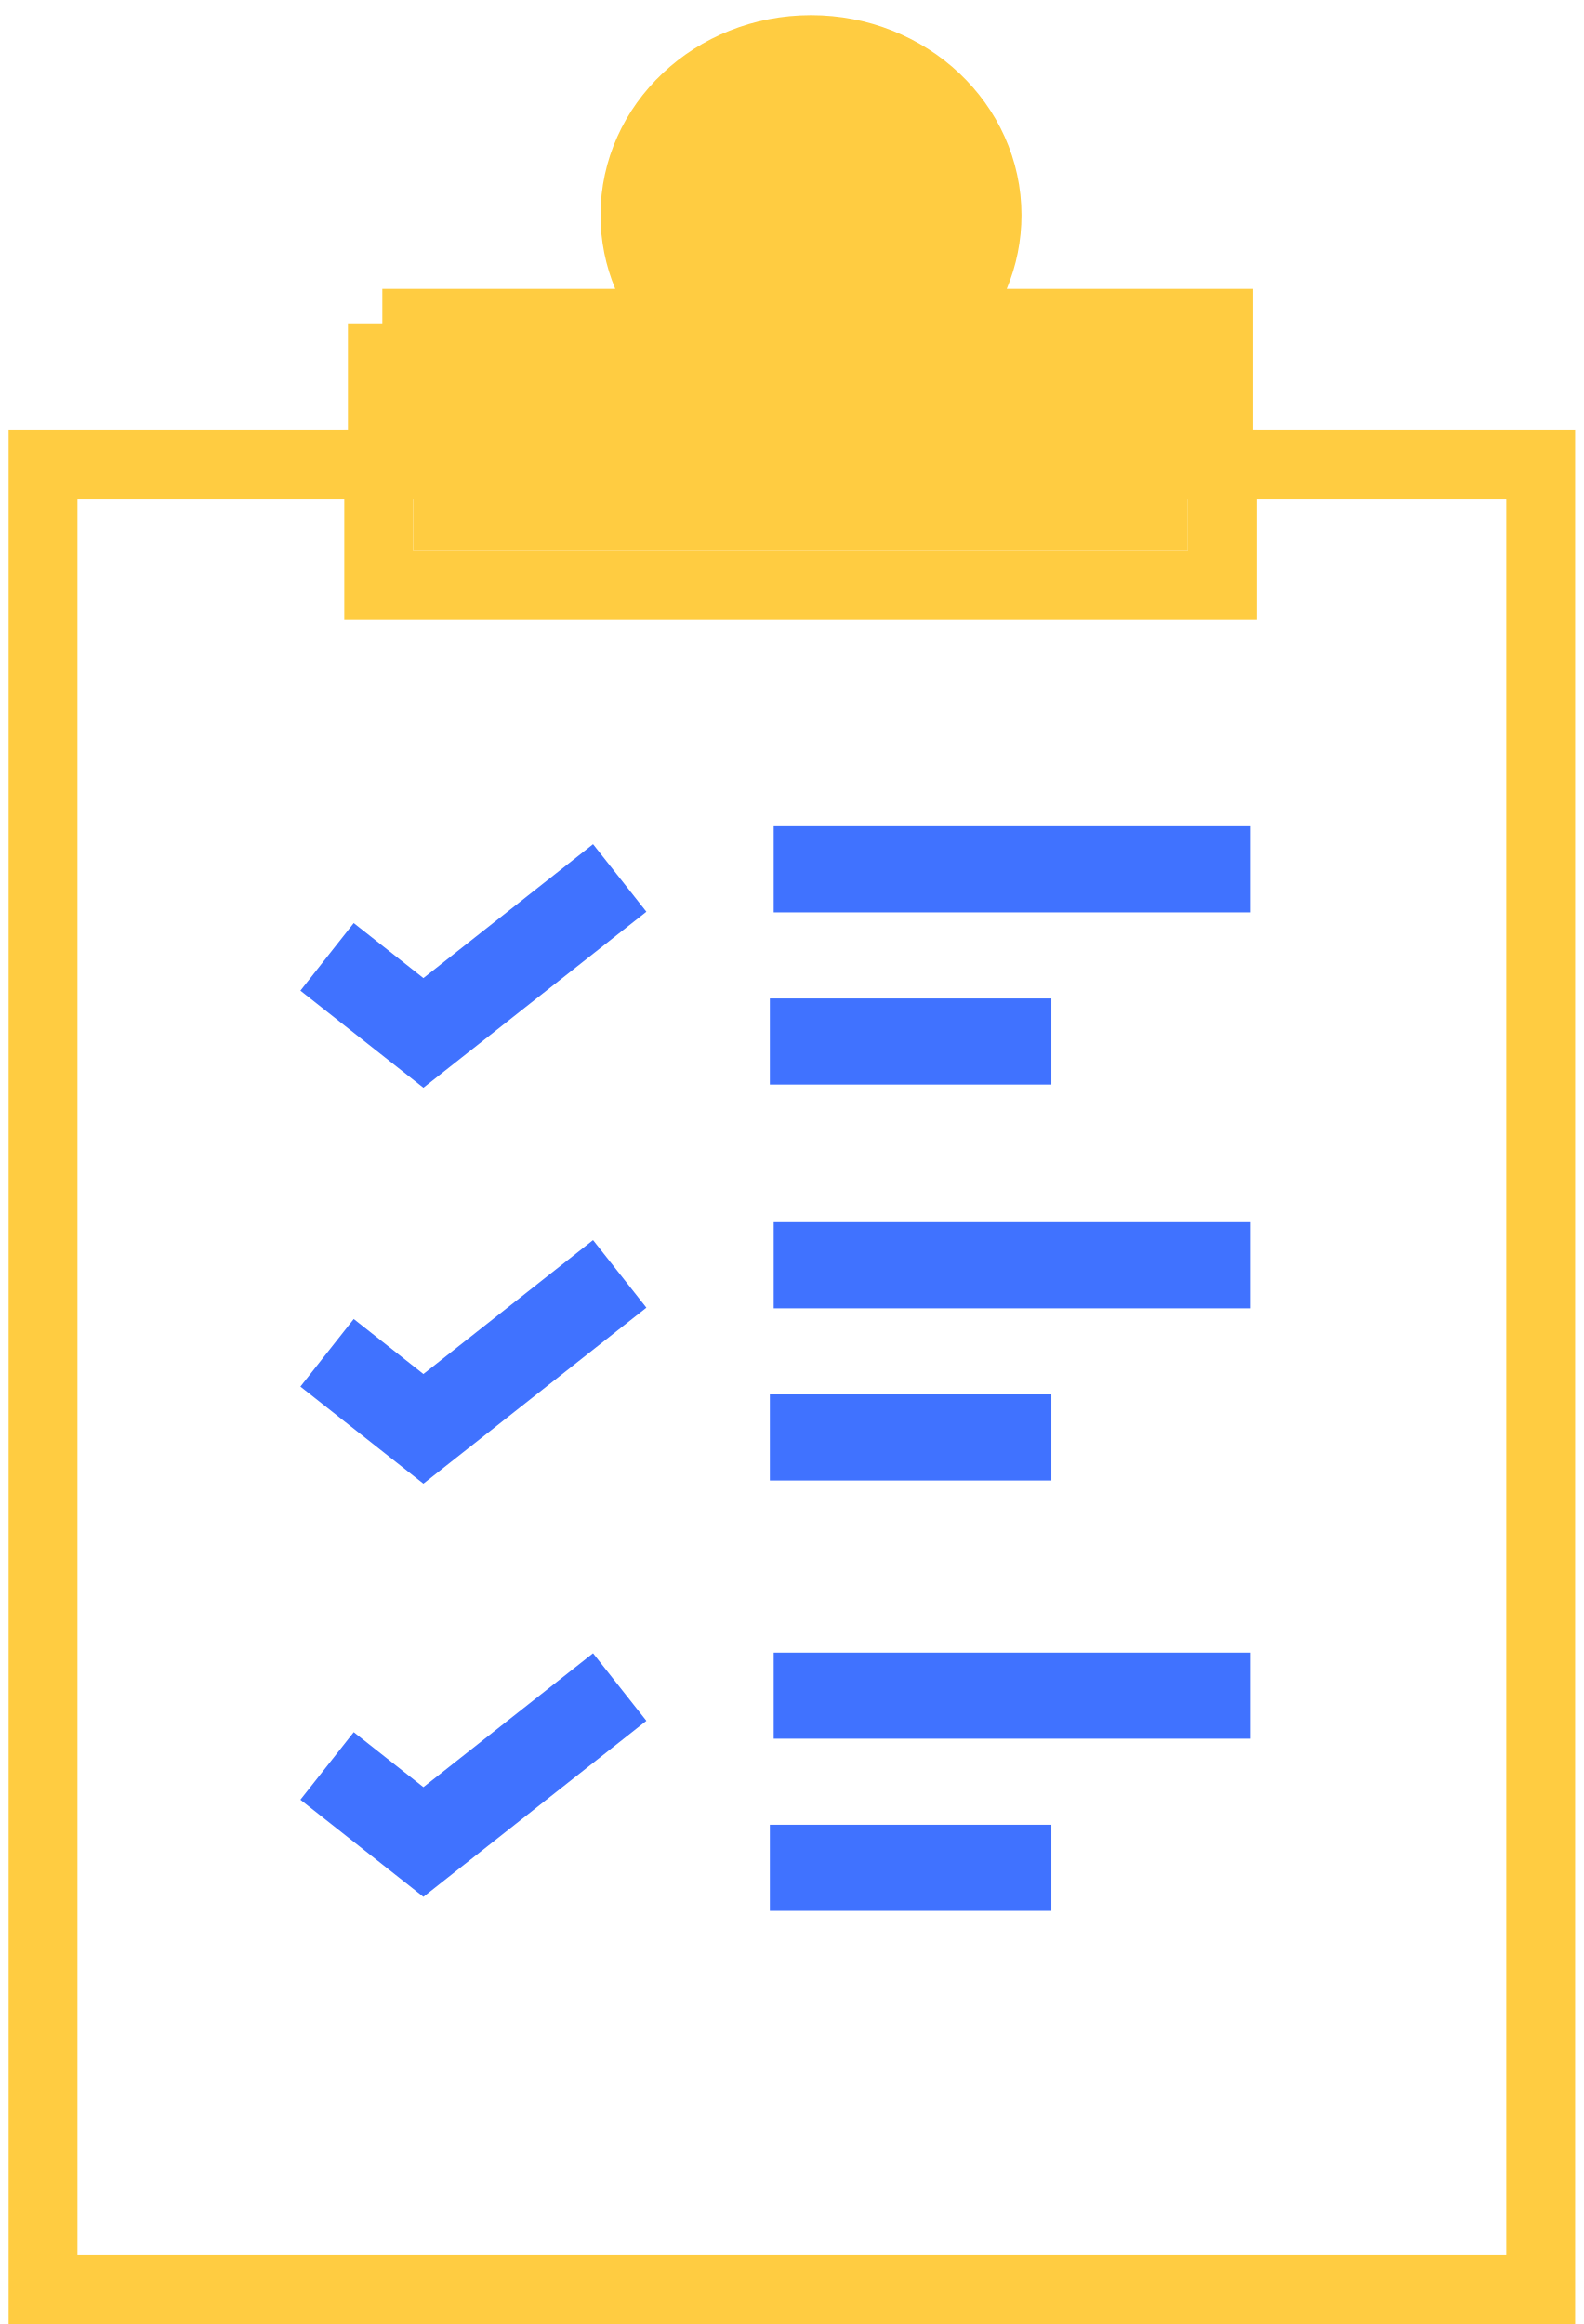
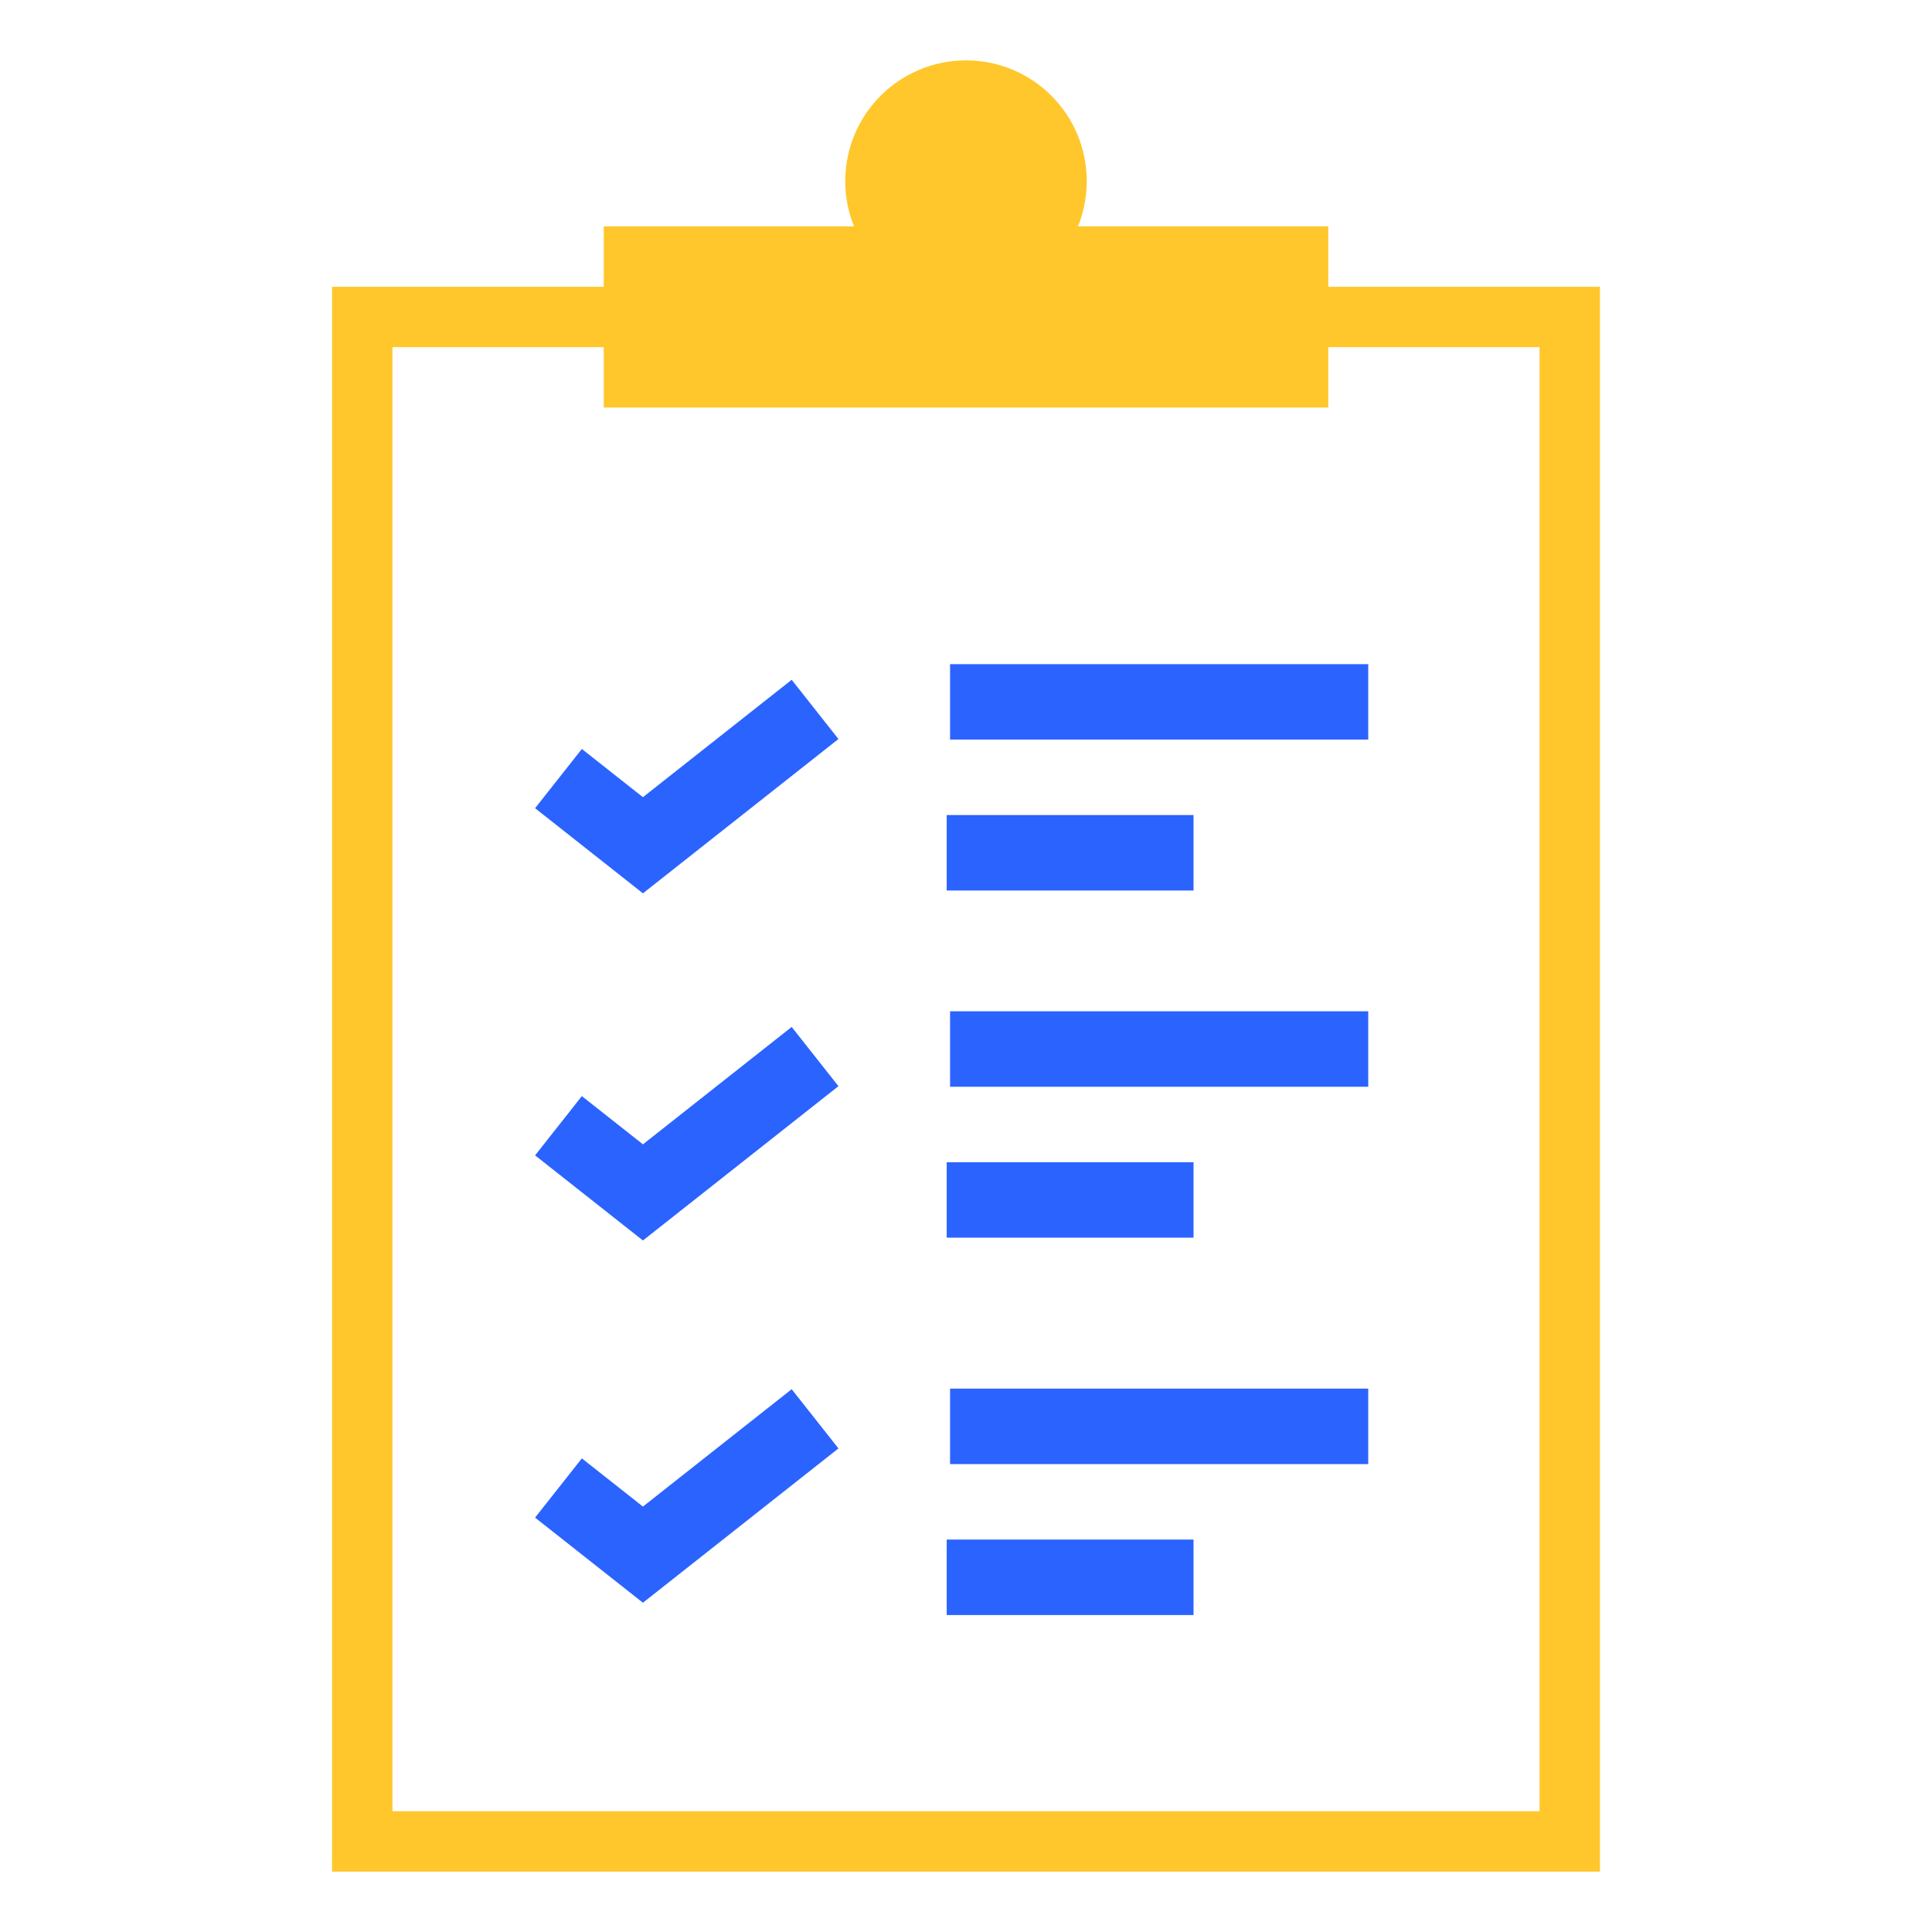
- <svg xmlns="http://www.w3.org/2000/svg" width="92" height="135" viewBox="0 0 92 135">
-   <g fill="none" fill-rule="evenodd" opacity=".9">
-     <path stroke="#FFC72C" stroke-width="4" d="M22.211 18.777V27H2.5v106h87V27H70.789v-8.223H55.48l1.156-2.77a9.078 9.078 0 0 0 .703-3.51c0-5.287-4.557-9.615-10.228-9.615-5.67 0-10.227 4.328-10.227 9.616 0 1.218.24 2.401.702 3.509l1.157 2.77H22.21z" />
-     <path fill="#FFC72C" d="M69 32v-7h4v11H20V25h4v7h45z" />
-     <path fill="#FFC72C" d="M39 20a9.956 9.956 0 0 1-2-6c0-5.523 4.477-10 10-10s10 4.477 10 10a9.956 9.956 0 0 1-2 6h14v12H24V20h15z" />
-     <path fill="#2B63FF" fill-rule="nonzero" d="M34.451 49.038l3.098 3.924-12.953 10.223-7.145-5.639 3.098-3.925 4.047 3.194 9.855-7.777zm0 23l3.098 3.924-12.953 10.223-7.145-5.639 3.098-3.925 4.047 3.194 9.855-7.777zm0 24l3.098 3.924-12.953 10.223-7.145-5.639 3.098-3.925 4.047 3.194 9.855-7.777zM44.944 76v-5H72.65v5H44.944zm0 25v-5H72.65v5H44.944zm-.222-38v-5h16.353v5H44.722zm0 23v-5h16.353v5H44.722zm0 25v-5h16.353v5H44.722zm.222-58v-5H72.65v5H44.944z" />
+ <svg xmlns="http://www.w3.org/2000/svg" width="128" height="128" viewBox="0 0 128 128">
+   <g fill="none" fill-rule="evenodd" transform="translate(22 4)">
+     <path fill="#2B63FF" fill-rule="nonzero" d="M30.451 41.038l3.098 3.924-12.953 10.223-7.145-5.639 3.098-3.925 4.047 3.194 9.855-7.777zm0 23l3.098 3.924-12.953 10.223-7.145-5.639 3.098-3.925 4.047 3.194 9.855-7.777zm0 24l3.098 3.924-12.953 10.223-7.145-5.639 3.098-3.925 4.047 3.194 9.855-7.777zM40.944 68v-5H68.65v5H40.944zm0 25v-5H68.65v5H40.944zm-.222-38v-5h16.353v5H40.722zm0 23v-5h16.353v5H40.722zm0 25v-5h16.353v5H40.722zm.222-58v-5H68.65v5H40.944z" />
+     <path stroke="#FFC72C" stroke-width="4" d="M2 17h80v101H2z" />
+     <path fill="#FFC72C" d="M18 11h48v12H18z" />
+     <circle cx="42" cy="8" r="8" fill="#FFC72C" />
  </g>
</svg>
